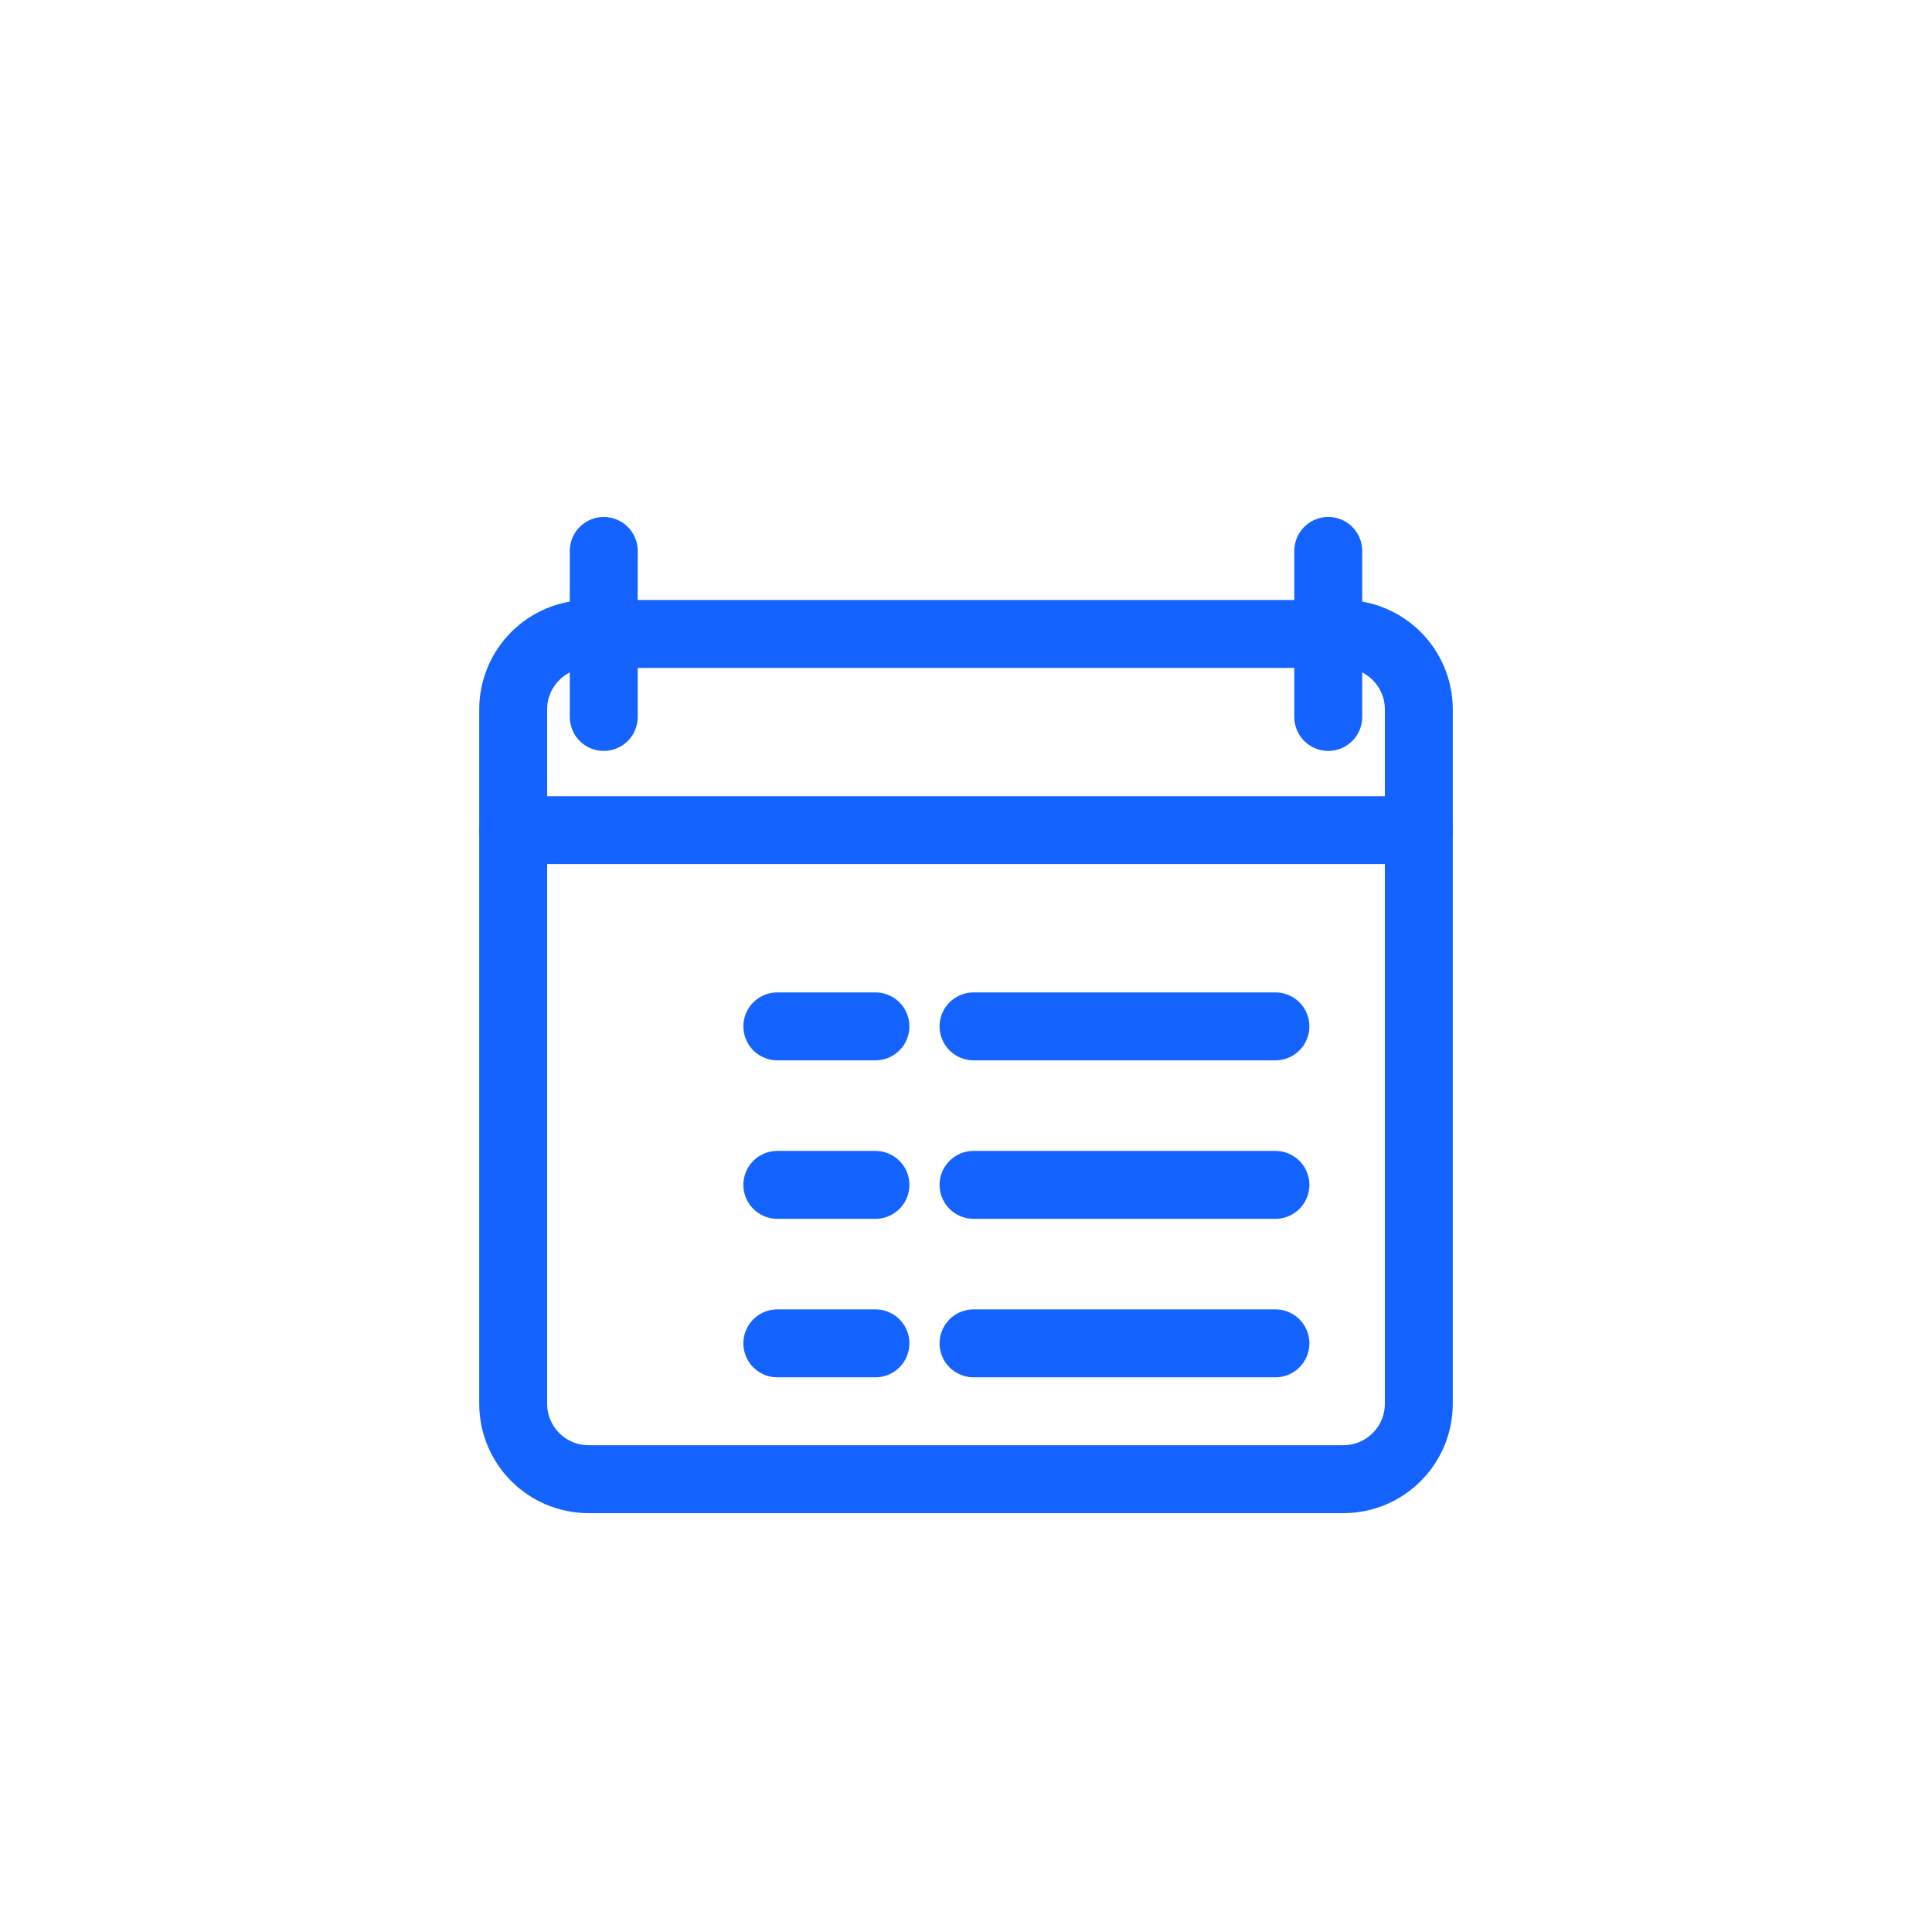
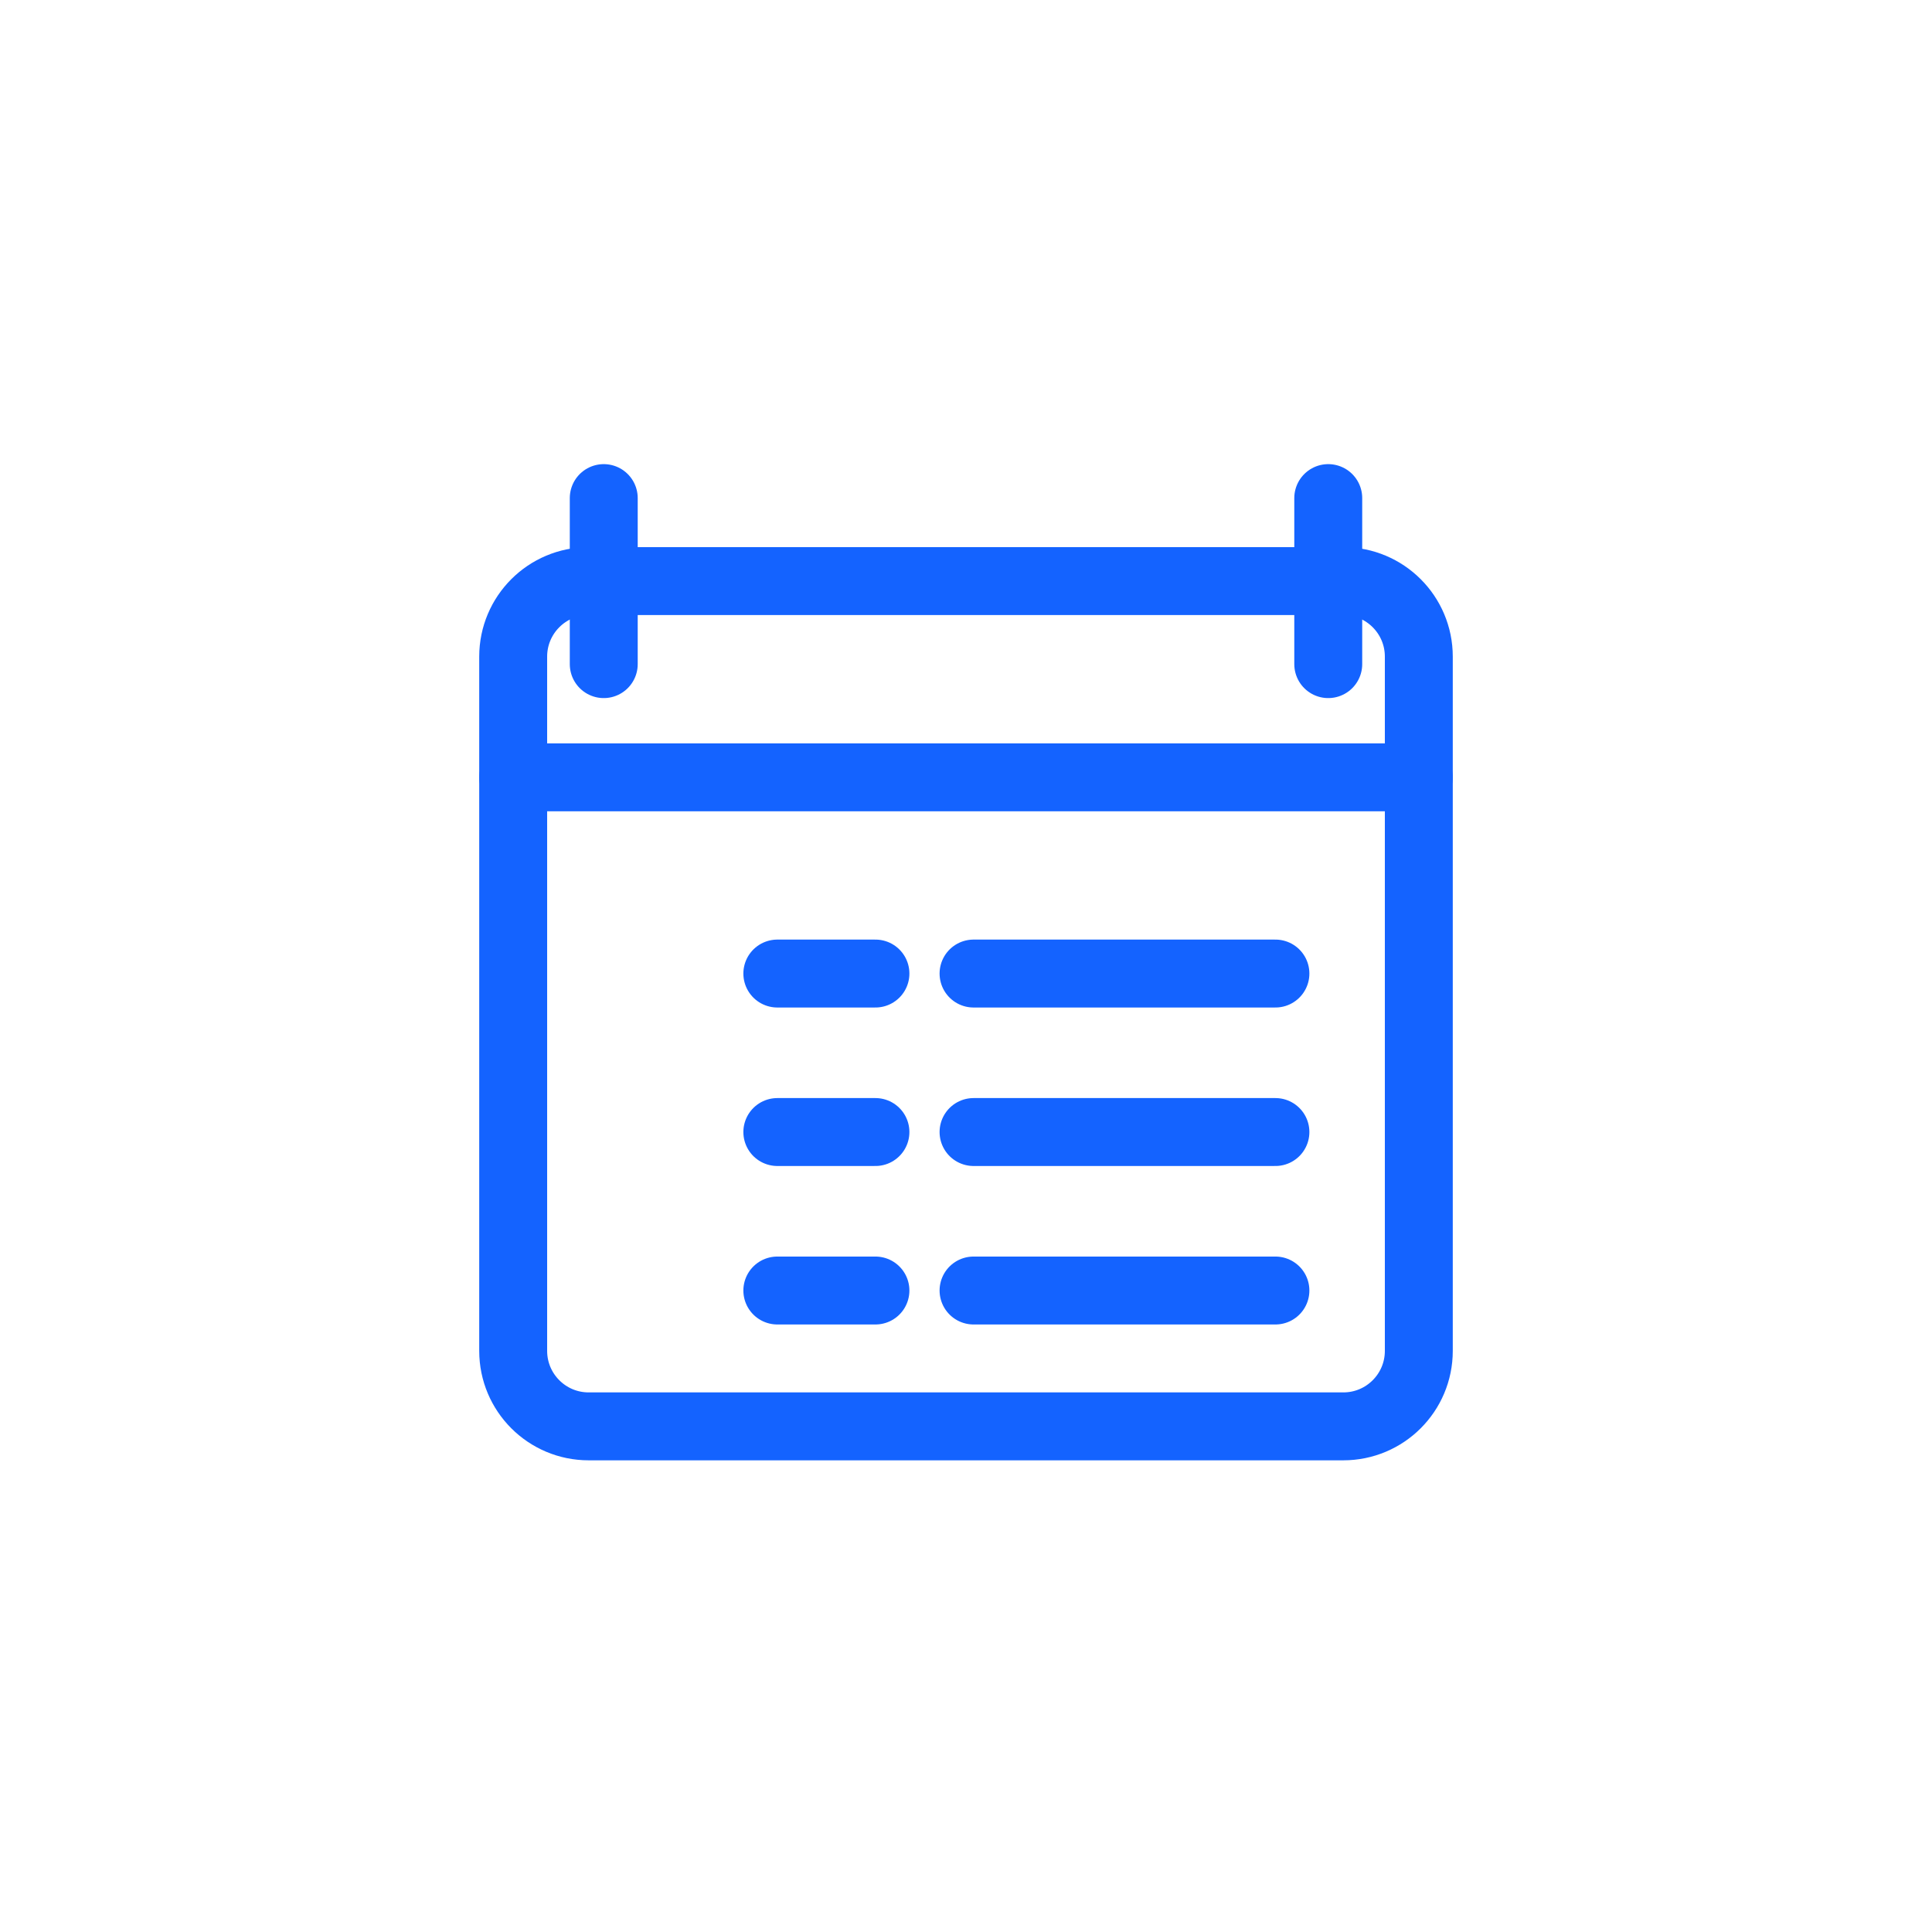
<svg xmlns="http://www.w3.org/2000/svg" viewBox="0 0 512 512" role="img" aria-label="Up to 10 Events icon">
-   <g stroke="#1463ff" stroke-width="18" stroke-linecap="round" stroke-linejoin="round" fill="none">
+   <g transform="translate(0 -14)" stroke="#1463ff" stroke-width="18" stroke-linecap="round" stroke-linejoin="round" fill="none">
    <path d="M160 146v44" />
    <path d="M352 146v44" />
    <rect x="136" y="168" width="240" height="224" rx="20" />
    <path d="M136 220h240" />
    <path d="M206 272h26" />
    <path d="M206 314h26" />
    <path d="M206 356h26" />
    <path d="M258 272h80" />
    <path d="M258 314h80" />
    <path d="M258 356h80" />
  </g>
</svg>
